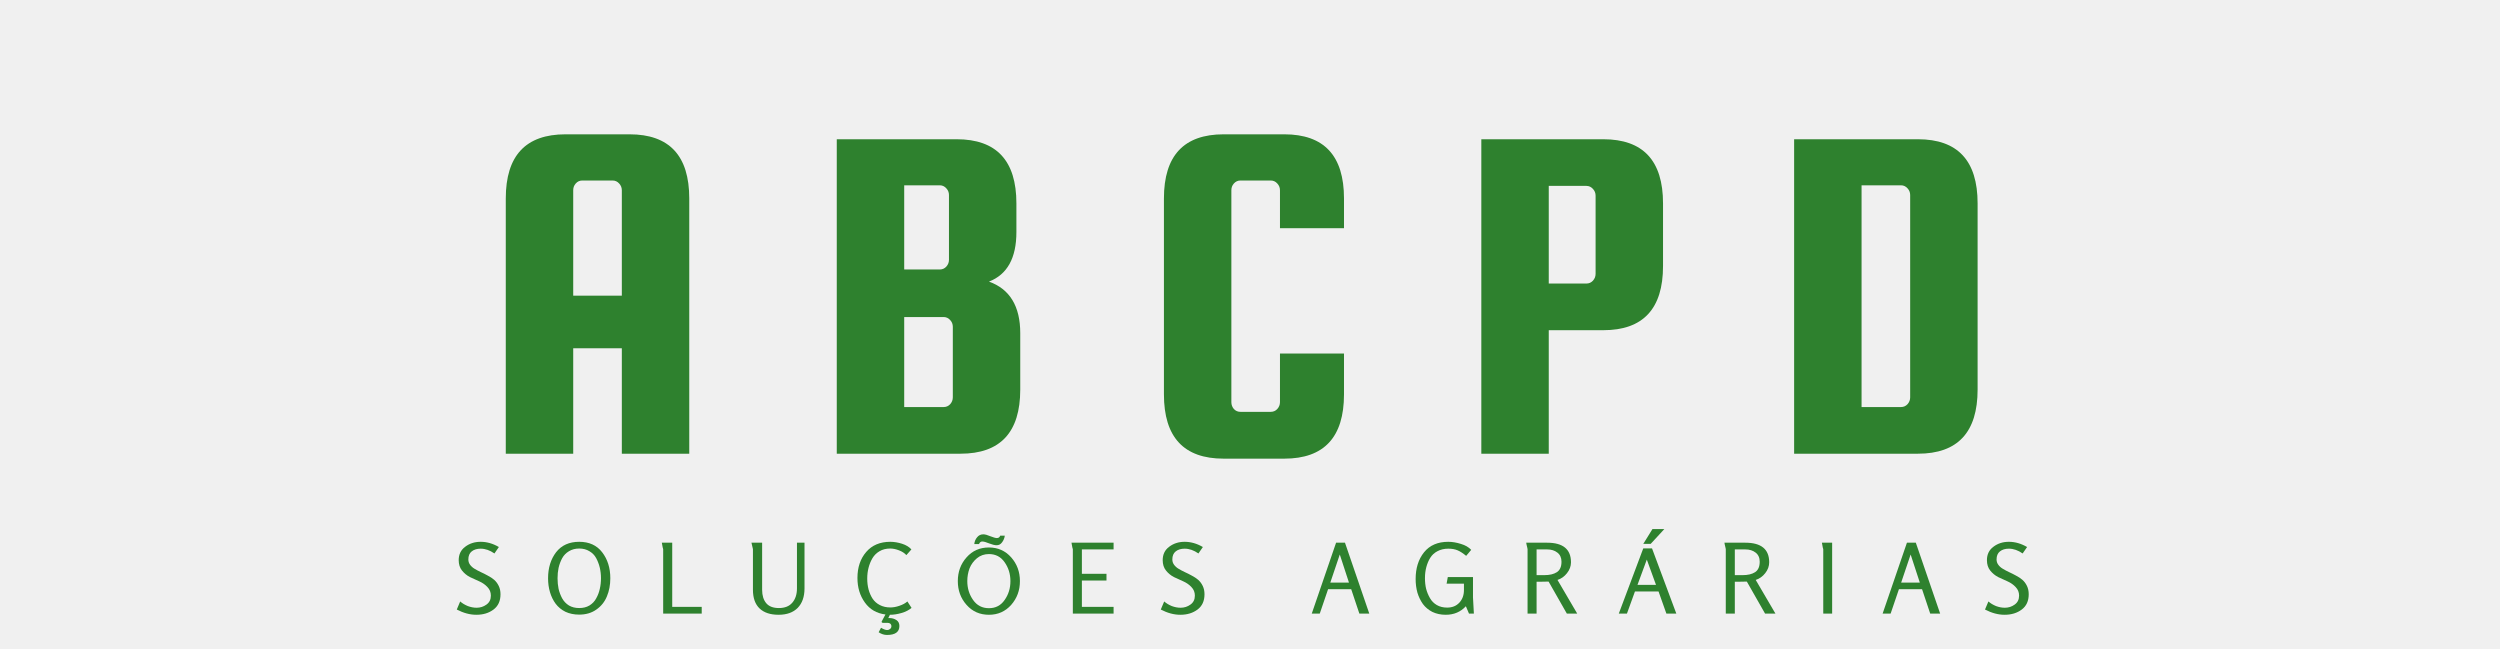
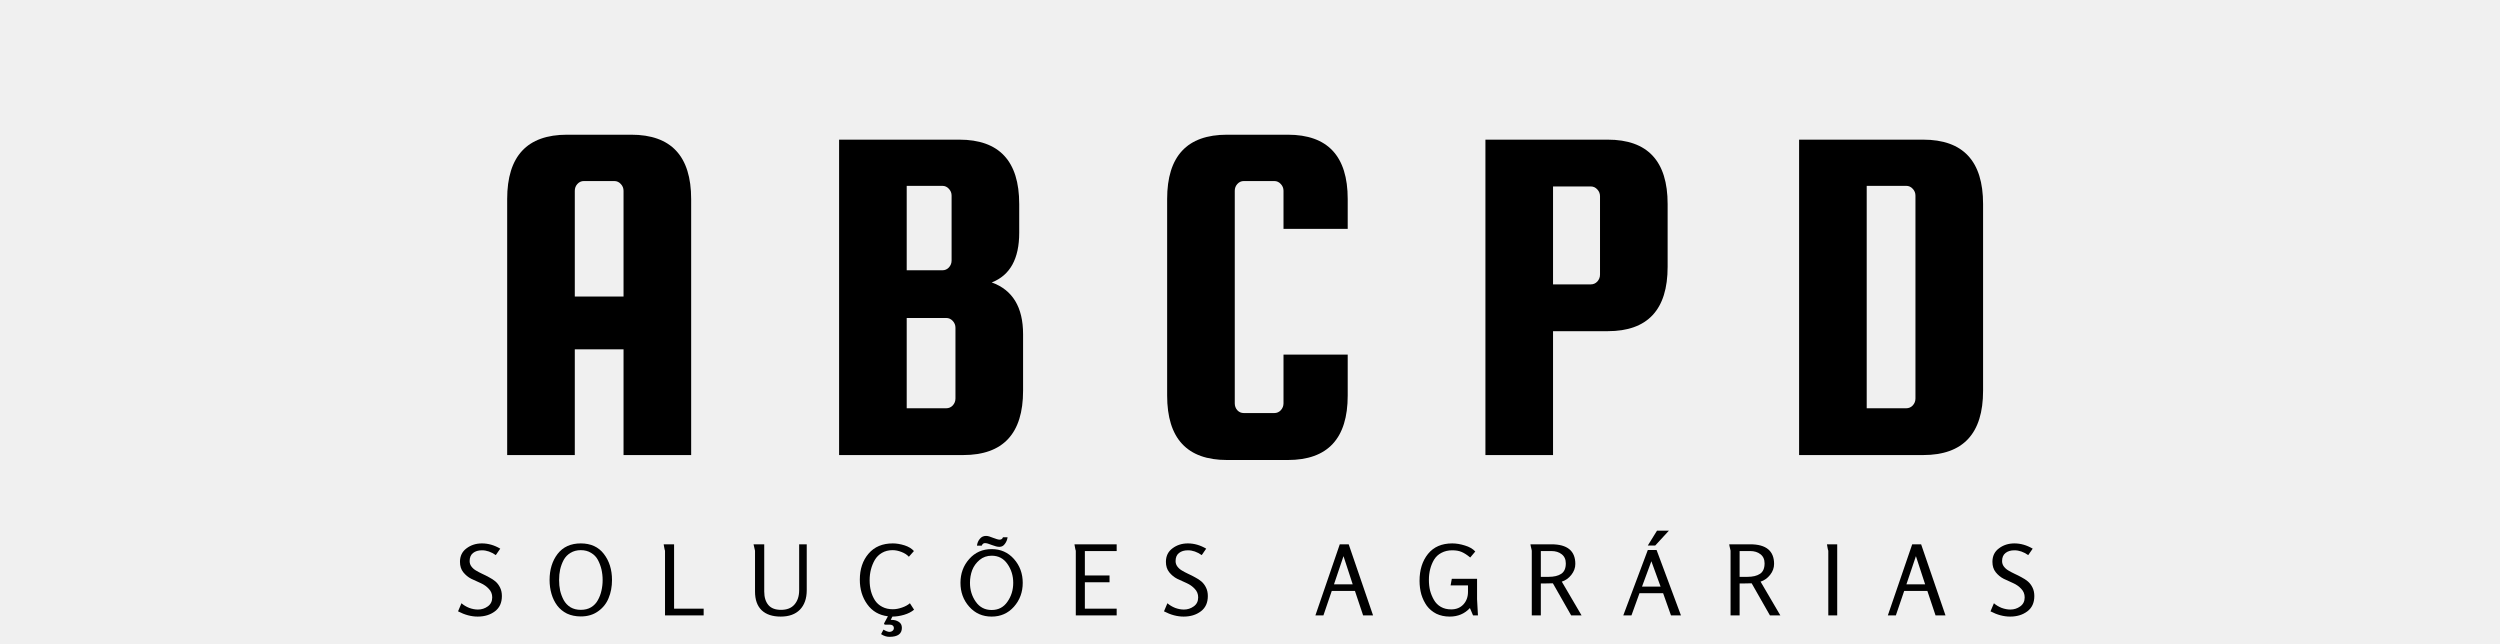
- <svg xmlns="http://www.w3.org/2000/svg" width="189" height="49" viewBox="0 0 189 49" fill="none">
-   <g clip-path="url(#clip0_77_2058)">
-     <path d="M47.592 10.154C50.601 10.154 52.108 11.77 52.108 15.003V34.3H47.01V26.331H43.335V34.3H38.237V15.003C38.237 11.77 39.741 10.154 42.752 10.154H47.592ZM43.335 22.352H47.01V14.382C47.01 14.187 46.943 14.017 46.808 13.873C46.674 13.723 46.508 13.647 46.315 13.647H44.018C43.822 13.647 43.66 13.723 43.525 13.873C43.396 14.017 43.335 14.187 43.335 14.382V22.352Z" fill="#2E812E" />
-     <path d="M74.767 21.289C76.341 21.854 77.131 23.154 77.131 25.189V29.451C77.131 32.684 75.624 34.3 72.616 34.3H63.26V10.527H72.325C75.333 10.527 76.84 12.143 76.84 15.377V17.547C76.84 19.508 76.148 20.755 74.767 21.289ZM71.047 14.009H68.358V20.373H71.047C71.241 20.373 71.406 20.302 71.54 20.158C71.675 20.009 71.742 19.836 71.742 19.638V14.743C71.742 14.548 71.675 14.379 71.54 14.235C71.406 14.085 71.241 14.009 71.047 14.009ZM72.033 30.039V24.703C72.033 24.508 71.966 24.338 71.832 24.194C71.697 24.044 71.532 23.968 71.339 23.968H68.358V30.773H71.339C71.532 30.773 71.697 30.703 71.832 30.559C71.966 30.409 72.033 30.236 72.033 30.039Z" fill="#2E812E" />
-     <path d="M96.766 30.4V26.726H101.606V29.813C101.606 33.054 100.099 34.674 97.091 34.674H92.508C89.497 34.674 87.993 33.054 87.993 29.813V15.003C87.993 11.77 89.497 10.154 92.508 10.154H97.091C100.099 10.154 101.606 11.77 101.606 15.003V17.253H96.766V14.382C96.766 14.187 96.698 14.017 96.564 13.873C96.43 13.723 96.264 13.647 96.071 13.647H93.774C93.578 13.647 93.415 13.723 93.281 13.873C93.152 14.017 93.091 14.187 93.091 14.382V30.4C93.091 30.598 93.152 30.771 93.281 30.92C93.415 31.065 93.578 31.135 93.774 31.135H96.071C96.264 31.135 96.43 31.065 96.564 30.92C96.698 30.771 96.766 30.598 96.766 30.4Z" fill="#2E812E" />
-     <path d="M121.209 10.527C124.218 10.527 125.725 12.143 125.725 15.377V20.113C125.725 23.346 124.218 24.963 121.209 24.963H117.086V34.3H111.988V10.527H121.209ZM120.627 20.701V14.789C120.627 14.594 120.559 14.424 120.425 14.28C120.29 14.13 120.125 14.054 119.932 14.054H117.086V21.436H119.932C120.125 21.436 120.29 21.365 120.425 21.221C120.559 21.071 120.627 20.899 120.627 20.701Z" fill="#2E812E" />
-     <path d="M144.992 10.527C148 10.527 149.507 12.143 149.507 15.377V29.451C149.507 32.684 148 34.3 144.992 34.3H135.636V10.527H144.992ZM144.409 30.039V14.743C144.409 14.548 144.342 14.379 144.207 14.235C144.073 14.085 143.908 14.009 143.714 14.009H140.734V30.773H143.714C143.908 30.773 144.073 30.703 144.207 30.559C144.342 30.409 144.409 30.236 144.409 30.039Z" fill="#2E812E" />
-     <path d="M34.533 46.081L34.79 45.47C34.953 45.615 35.149 45.73 35.373 45.821C35.603 45.906 35.824 45.945 36.034 45.945C36.309 45.945 36.555 45.866 36.774 45.708C36.998 45.55 37.11 45.324 37.11 45.029C37.11 44.775 37.023 44.56 36.852 44.385C36.687 44.204 36.485 44.063 36.247 43.956C36.006 43.851 35.768 43.741 35.53 43.628C35.297 43.509 35.096 43.342 34.925 43.13C34.76 42.921 34.678 42.661 34.678 42.35C34.678 41.915 34.841 41.576 35.171 41.333C35.499 41.084 35.888 40.96 36.337 40.96C36.807 40.96 37.267 41.093 37.715 41.355L37.379 41.842C37.034 41.601 36.687 41.48 36.337 41.48C36.059 41.48 35.835 41.548 35.664 41.683C35.491 41.819 35.407 42.023 35.407 42.294C35.407 42.446 35.451 42.582 35.541 42.701C35.631 42.822 35.745 42.924 35.888 43.006C36.029 43.091 36.185 43.173 36.359 43.255C36.53 43.331 36.701 43.419 36.874 43.515C37.054 43.605 37.213 43.712 37.356 43.831C37.496 43.953 37.614 44.108 37.703 44.295C37.793 44.476 37.838 44.688 37.838 44.928C37.838 45.434 37.661 45.818 37.311 46.081C36.958 46.346 36.527 46.477 36.012 46.477C35.533 46.477 35.04 46.346 34.533 46.081Z" fill="#2E812E" />
-     <path d="M43.787 46.465C43.397 46.465 43.05 46.392 42.745 46.25C42.445 46.101 42.199 45.897 42.005 45.64C41.818 45.386 41.675 45.094 41.58 44.77C41.481 44.439 41.434 44.088 41.434 43.718C41.434 42.935 41.636 42.28 42.039 41.751C42.448 41.225 43.031 40.96 43.787 40.96C44.54 40.96 45.12 41.225 45.523 41.751C45.932 42.28 46.14 42.935 46.14 43.718C46.14 44.224 46.053 44.679 45.882 45.086C45.717 45.493 45.451 45.827 45.087 46.081C44.728 46.338 44.294 46.465 43.787 46.465ZM45.434 43.718C45.434 43.441 45.403 43.173 45.344 42.916C45.283 42.661 45.193 42.424 45.075 42.203C44.955 41.977 44.784 41.802 44.56 41.672C44.341 41.536 44.084 41.469 43.787 41.469C43.495 41.469 43.238 41.536 43.014 41.672C42.795 41.802 42.624 41.977 42.498 42.203C42.378 42.429 42.288 42.672 42.229 42.927C42.176 43.176 42.151 43.441 42.151 43.718C42.151 43.998 42.176 44.267 42.229 44.521C42.288 44.77 42.378 45.007 42.498 45.233C42.624 45.459 42.795 45.64 43.014 45.776C43.238 45.906 43.495 45.968 43.787 45.968C44.084 45.968 44.341 45.906 44.56 45.776C44.784 45.64 44.955 45.459 45.075 45.233C45.201 45.007 45.291 44.77 45.344 44.521C45.403 44.267 45.434 43.998 45.434 43.718Z" fill="#2E812E" />
-     <path d="M53.05 46.386H50.136V41.514C50.136 41.508 50.125 41.469 50.103 41.401C50.086 41.327 50.072 41.248 50.058 41.163C50.041 41.081 50.035 41.036 50.035 41.028H50.82V45.877H53.05V46.386Z" fill="#2E812E" />
-     <path d="M60.25 44.487V41.028H60.821V44.487C60.821 45.114 60.648 45.603 60.306 45.957C59.961 46.304 59.48 46.477 58.861 46.477C58.239 46.477 57.762 46.318 57.426 46.002C57.09 45.68 56.922 45.208 56.922 44.589V41.514L56.81 41.028H57.617V44.589C57.617 45.018 57.72 45.357 57.931 45.606C58.138 45.849 58.457 45.968 58.883 45.968C59.323 45.968 59.659 45.838 59.891 45.572C60.129 45.301 60.25 44.939 60.25 44.487Z" fill="#2E812E" />
-     <mask id="mask0_77_2058" style="mask-type:luminance" maskUnits="userSpaceOnUse" x="64" y="40" width="6" height="9">
-       <path d="M64.538 40.516H69.558V48.113H64.538V40.516Z" fill="white" />
+ <svg xmlns="http://www.w3.org/2000/svg" width="723" height="186" viewBox="0 0 723 186" fill="none">
+   <mask id="mask0_9_46" style="mask-type:luminance" maskUnits="userSpaceOnUse" x="0" y="0" width="723" height="186">
+     <path d="M722.069 0H0V185.29H722.069V0Z" fill="white" />
+   </mask>
+   <g mask="url(#mask0_9_46)">
+     <path d="M182.563 38.957C194.103 38.957 199.884 45.16 199.884 57.564V131.602H180.328V101.024H166.231V131.602H146.675V57.564C146.675 45.16 152.445 38.957 163.996 38.957H182.563ZM166.231 85.757H180.328V55.178C180.328 54.43 180.07 53.78 179.554 53.227C179.039 52.652 178.405 52.359 177.663 52.359H168.852C168.1 52.359 167.477 52.652 166.961 53.227C166.467 53.78 166.231 54.43 166.231 55.178V85.757Z" fill="black" />
+     <path d="M286.806 81.679C292.844 83.848 295.874 88.836 295.874 96.643V112.995C295.874 125.4 290.094 131.602 278.553 131.602H242.665V40.388H277.436C288.976 40.388 294.757 46.591 294.757 58.995V67.323C294.757 74.848 292.103 79.63 286.806 81.679ZM272.536 53.747H262.221V78.166H272.536C273.277 78.166 273.911 77.895 274.427 77.342C274.943 76.768 275.201 76.106 275.201 75.347V56.566C275.201 55.818 274.943 55.168 274.427 54.615C273.911 54.04 273.277 53.747 272.536 53.747ZM276.319 115.25V94.778C276.319 94.03 276.06 93.38 275.545 92.826C275.029 92.252 274.395 91.959 273.654 91.959H262.221V118.07H273.654C274.395 118.07 275.029 117.798 275.545 117.246C276.06 116.671 276.319 116.009 276.319 115.25Z" fill="black" />
+     <path d="M371.191 116.638V102.542H389.758V114.383C389.758 126.82 383.978 133.033 372.437 133.033H354.858C343.307 133.033 337.537 126.82 337.537 114.383V57.564C337.537 45.16 343.307 38.957 354.858 38.957H372.437C383.978 38.957 389.758 45.16 389.758 57.564V66.195H371.191V55.178C371.191 54.43 370.933 53.78 370.417 53.227C369.902 52.652 369.268 52.359 368.526 52.359H359.715C358.963 52.359 358.34 52.652 357.824 53.227C357.33 53.78 357.094 54.43 357.094 55.178V116.638C357.094 117.398 357.33 118.059 357.824 118.633C358.34 119.187 358.963 119.457 359.715 119.457H368.526C369.268 119.457 369.902 119.187 370.417 118.633C370.933 118.059 371.191 117.398 371.191 116.638Z" fill="black" />
+     <path d="M464.955 40.388C476.498 40.388 482.278 46.591 482.278 58.995V77.169C482.278 89.573 476.498 95.776 464.955 95.776H449.139V131.602H429.584V40.388H464.955ZM462.723 79.424V56.74C462.723 55.992 462.462 55.341 461.948 54.788C461.43 54.213 460.797 53.921 460.057 53.921H449.139V82.243H460.057C460.797 82.243 461.43 81.972 461.948 81.419C462.462 80.845 462.723 80.183 462.723 79.424Z" fill="black" />
+     <path d="M556.186 40.388C567.725 40.388 573.506 46.591 573.506 58.995V112.995C573.506 125.4 567.725 131.602 556.186 131.602H520.297V40.388H556.186ZM553.95 115.25V56.566C553.95 55.818 553.693 55.168 553.175 54.615C552.661 54.04 552.028 53.747 551.284 53.747H539.853V118.07H551.284C552.028 118.07 552.661 117.798 553.175 117.246C553.693 116.671 553.95 116.009 553.95 115.25Z" fill="black" />
+     <path d="M132.467 176.8L133.455 174.458C134.078 175.011 134.83 175.455 135.69 175.803C136.571 176.128 137.42 176.28 138.226 176.28C139.279 176.28 140.225 175.976 141.063 175.369C141.922 174.762 142.352 173.894 142.352 172.766C142.352 171.791 142.019 170.966 141.363 170.294C140.729 169.6 139.956 169.058 139.042 168.646C138.118 168.245 137.205 167.822 136.292 167.388C135.4 166.933 134.626 166.293 133.971 165.479C133.337 164.677 133.025 163.68 133.025 162.487C133.025 160.817 133.649 159.516 134.916 158.583C136.173 157.629 137.667 157.152 139.386 157.152C141.192 157.152 142.954 157.662 144.673 158.67L143.383 160.535C142.062 159.613 140.729 159.147 139.386 159.147C138.323 159.147 137.463 159.407 136.807 159.928C136.141 160.448 135.819 161.229 135.819 162.27C135.819 162.856 135.991 163.376 136.335 163.832C136.679 164.298 137.119 164.688 137.667 165.003C138.205 165.328 138.806 165.642 139.472 165.957C140.128 166.25 140.783 166.586 141.449 166.954C142.137 167.301 142.749 167.713 143.298 168.169C143.835 168.635 144.286 169.231 144.63 169.947C144.974 170.641 145.146 171.454 145.146 172.376C145.146 174.317 144.469 175.791 143.126 176.8C141.772 177.819 140.117 178.318 138.14 178.318C136.303 178.318 134.412 177.819 132.467 176.8Z" fill="black" />
+     <path d="M167.965 178.275C166.471 178.275 165.139 177.993 163.968 177.45C162.818 176.876 161.873 176.095 161.131 175.109C160.411 174.132 159.863 173.016 159.498 171.769C159.122 170.5 158.939 169.155 158.939 167.735C158.939 164.731 159.713 162.216 161.26 160.188C162.829 158.171 165.064 157.152 167.965 157.152C170.856 157.152 173.08 158.171 174.627 160.188C176.196 162.216 176.991 164.731 176.991 167.735C176.991 169.676 176.658 171.422 176.002 172.983C175.369 174.545 174.348 175.824 172.951 176.8C171.576 177.787 169.91 178.275 167.965 178.275ZM174.283 167.735C174.283 166.672 174.165 165.642 173.939 164.656C173.703 163.68 173.359 162.769 172.908 161.923C172.446 161.056 171.79 160.383 170.931 159.884C170.093 159.364 169.104 159.104 167.965 159.104C166.848 159.104 165.859 159.364 165 159.884C164.161 160.383 163.506 161.056 163.023 161.923C162.56 162.791 162.217 163.723 161.991 164.699C161.787 165.653 161.69 166.672 161.69 167.735C161.69 168.809 161.787 169.839 161.991 170.814C162.217 171.769 162.56 172.68 163.023 173.547C163.506 174.414 164.161 175.109 165 175.629C165.859 176.128 166.848 176.366 167.965 176.366C169.104 176.366 170.093 176.128 170.931 175.629C171.79 175.109 172.446 174.414 172.908 173.547C173.392 172.68 173.735 171.769 173.939 170.814C174.165 169.839 174.283 168.809 174.283 167.735Z" fill="black" />
+     <path d="M203.497 177.971H192.322V159.277C192.322 159.256 192.279 159.104 192.193 158.844C192.128 158.562 192.075 158.258 192.021 157.933C191.957 157.618 191.935 157.445 191.935 157.412H194.944V176.019H203.497V177.971Z" fill="black" />
+     <path d="M231.117 170.685V157.412H233.309V170.685C233.309 173.092 232.643 174.968 231.332 176.323C230.01 177.657 228.162 178.318 225.788 178.318C223.402 178.318 221.575 177.711 220.286 176.497C218.997 175.26 218.352 173.45 218.352 171.075V159.277L217.922 157.412H221.017V171.075C221.017 172.723 221.414 174.024 222.22 174.978C223.015 175.911 224.24 176.367 225.874 176.367C227.561 176.367 228.85 175.868 229.742 174.848C230.655 173.807 231.117 172.419 231.117 170.685Z" fill="black" />
+     <mask id="mask1_9_46" style="mask-type:luminance" maskUnits="userSpaceOnUse" x="247" y="155" width="20" height="30">
+       <path d="M247.566 155.45H266.821V184.596H247.566V155.45Z" fill="white" />
    </mask>
-     <g mask="url(#mask0_77_2058)">
-       <path d="M66.426 47.799L66.605 47.46C66.798 47.573 66.952 47.63 67.064 47.63C67.154 47.63 67.227 47.601 67.288 47.55C67.356 47.497 67.389 47.429 67.389 47.347C67.389 47.262 67.361 47.2 67.311 47.155C67.257 47.11 67.19 47.087 67.109 47.087H66.762C66.686 47.087 66.65 47.056 66.65 46.997C66.65 46.988 66.655 46.974 66.672 46.951L66.941 46.454C66.274 46.372 65.756 46.07 65.384 45.55C65.008 45.029 64.823 44.413 64.823 43.696C64.823 42.899 65.042 42.243 65.484 41.729C65.924 41.217 66.532 40.96 67.311 40.96C67.594 40.96 67.888 41.011 68.196 41.107C68.501 41.206 68.737 41.35 68.902 41.536L68.521 41.966C68.386 41.816 68.199 41.695 67.961 41.604C67.728 41.514 67.507 41.469 67.3 41.469C66.991 41.469 66.722 41.536 66.493 41.672C66.269 41.802 66.09 41.977 65.955 42.203C65.826 42.424 65.731 42.661 65.664 42.916C65.597 43.173 65.563 43.447 65.563 43.741C65.563 44.035 65.597 44.312 65.664 44.566C65.731 44.815 65.832 45.047 65.966 45.256C66.101 45.459 66.283 45.623 66.515 45.742C66.745 45.863 67.011 45.923 67.311 45.923C67.526 45.923 67.753 45.883 67.994 45.798C68.241 45.716 68.442 45.606 68.599 45.47L68.913 45.956C68.717 46.123 68.468 46.25 68.162 46.341C67.854 46.431 67.56 46.477 67.277 46.477L67.154 46.725H67.232C67.434 46.725 67.608 46.773 67.759 46.872C67.916 46.968 67.994 47.121 67.994 47.324C67.994 47.777 67.68 48.003 67.053 48.003C66.843 48.003 66.633 47.935 66.426 47.799Z" fill="#2E812E" />
+     <g mask="url(#mask1_9_46)">
+       <path d="M254.807 183.393L255.495 182.091C256.236 182.525 256.827 182.742 257.257 182.742C257.601 182.742 257.88 182.634 258.117 182.439C258.375 182.233 258.504 181.972 258.504 181.658C258.504 181.332 258.396 181.094 258.203 180.92C257.998 180.747 257.741 180.66 257.429 180.66H256.096C255.806 180.66 255.667 180.541 255.667 180.313C255.667 180.281 255.688 180.226 255.753 180.14L256.784 178.231C254.227 177.917 252.239 176.757 250.81 174.762C249.37 172.766 248.661 170.402 248.661 167.648C248.661 164.591 249.499 162.075 251.197 160.102C252.884 158.139 255.216 157.152 258.203 157.152C259.288 157.152 260.416 157.347 261.598 157.716C262.769 158.095 263.672 158.649 264.306 159.364L262.845 161.012C262.329 160.438 261.609 159.971 260.695 159.624C259.804 159.277 258.955 159.104 258.16 159.104C256.978 159.104 255.946 159.364 255.065 159.884C254.205 160.383 253.518 161.056 253.002 161.923C252.508 162.769 252.142 163.68 251.885 164.656C251.627 165.642 251.498 166.694 251.498 167.822C251.498 168.949 251.627 170.012 251.885 170.988C252.142 171.942 252.529 172.831 253.045 173.634C253.561 174.414 254.259 175.043 255.151 175.499C256.032 175.965 257.053 176.193 258.203 176.193C259.03 176.193 259.9 176.041 260.824 175.716C261.77 175.401 262.544 174.978 263.145 174.458L264.349 176.323C263.597 176.963 262.64 177.45 261.469 177.798C260.287 178.145 259.159 178.318 258.074 178.318L257.601 179.272H257.902C258.675 179.272 259.342 179.457 259.922 179.836C260.524 180.205 260.824 180.79 260.824 181.571C260.824 183.306 259.621 184.174 257.214 184.174C256.408 184.174 255.602 183.913 254.807 183.393Z" fill="black" />
    </g>
-     <path d="M72.411 43.933C72.411 43.232 72.629 42.633 73.072 42.136C73.512 41.638 74.075 41.389 74.764 41.389C75.442 41.389 76.002 41.638 76.445 42.136C76.884 42.633 77.106 43.232 77.106 43.933C77.106 44.634 76.884 45.233 76.445 45.73C76.002 46.228 75.442 46.477 74.764 46.477C74.075 46.477 73.512 46.228 73.072 45.73C72.629 45.233 72.411 44.634 72.411 43.933ZM74.764 45.979C75.271 45.979 75.666 45.773 75.951 45.357C76.243 44.945 76.388 44.47 76.388 43.933C76.388 43.399 76.243 42.924 75.951 42.509C75.666 42.096 75.271 41.887 74.764 41.887C74.411 41.887 74.108 41.994 73.856 42.203C73.601 42.415 73.414 42.673 73.296 42.972C73.184 43.275 73.128 43.594 73.128 43.933C73.128 44.47 73.274 44.945 73.565 45.357C73.856 45.773 74.254 45.979 74.764 45.979ZM75.615 40.496H75.963C75.94 40.677 75.873 40.844 75.761 40.994C75.655 41.146 75.517 41.22 75.346 41.22C75.204 41.22 75.016 41.175 74.786 41.084C74.554 40.988 74.377 40.937 74.26 40.937C74.148 40.937 74.064 41.002 74.013 41.13H73.655C73.677 40.934 73.747 40.765 73.867 40.621C73.985 40.471 74.142 40.395 74.338 40.395C74.472 40.395 74.652 40.446 74.876 40.542C75.106 40.632 75.268 40.677 75.358 40.677C75.492 40.677 75.576 40.618 75.615 40.496Z" fill="#2E812E" />
-     <path d="M84.187 46.386H81.106V41.514C81.106 41.508 81.095 41.469 81.072 41.401C81.056 41.327 81.042 41.248 81.028 41.163C81.011 41.081 81.005 41.036 81.005 41.028H84.187V41.536H81.79V43.379H83.65V43.888H81.79V45.877H84.187V46.386Z" fill="#2E812E" />
-     <path d="M87.755 46.081L88.013 45.47C88.175 45.615 88.371 45.73 88.595 45.821C88.825 45.906 89.046 45.945 89.256 45.945C89.531 45.945 89.777 45.866 89.996 45.708C90.22 45.55 90.332 45.324 90.332 45.029C90.332 44.775 90.245 44.56 90.074 44.385C89.909 44.204 89.707 44.063 89.469 43.956C89.228 43.851 88.99 43.741 88.752 43.628C88.519 43.509 88.318 43.342 88.147 43.13C87.982 42.921 87.9 42.661 87.9 42.35C87.9 41.915 88.063 41.576 88.393 41.333C88.721 41.084 89.111 40.96 89.559 40.96C90.029 40.96 90.489 41.093 90.937 41.355L90.601 41.842C90.256 41.601 89.909 41.48 89.559 41.48C89.281 41.48 89.057 41.548 88.886 41.683C88.713 41.819 88.629 42.023 88.629 42.294C88.629 42.446 88.674 42.582 88.763 42.701C88.853 42.822 88.968 42.924 89.111 43.006C89.251 43.091 89.407 43.173 89.581 43.255C89.752 43.331 89.923 43.419 90.097 43.515C90.276 43.605 90.435 43.712 90.578 43.831C90.718 43.953 90.836 44.108 90.926 44.295C91.015 44.476 91.06 44.688 91.06 44.928C91.06 45.434 90.884 45.818 90.534 46.081C90.18 46.346 89.749 46.477 89.234 46.477C88.755 46.477 88.262 46.346 87.755 46.081Z" fill="#2E812E" />
-     <path d="M103.517 46.386H102.767L102.151 44.544H100.403L99.775 46.386H99.17L101.008 41.028H101.68L103.517 46.386ZM101.982 44.046L101.288 41.921L100.571 44.046H101.982Z" fill="#2E812E" />
-     <path d="M111.425 46.386H111.055L110.82 45.832C110.422 46.262 109.915 46.477 109.296 46.477C108.921 46.477 108.585 46.403 108.288 46.262C107.996 46.112 107.755 45.911 107.571 45.663C107.391 45.408 107.251 45.12 107.156 44.803C107.066 44.481 107.022 44.136 107.022 43.775C107.022 42.955 107.234 42.28 107.66 41.751C108.086 41.225 108.694 40.96 109.487 40.96C109.792 40.96 110.108 41.014 110.439 41.118C110.775 41.217 111.036 41.367 111.223 41.57L110.842 42.023C110.596 41.819 110.377 41.681 110.192 41.604C110.005 41.522 109.769 41.48 109.487 41.48C109.178 41.48 108.907 41.545 108.669 41.672C108.436 41.794 108.254 41.963 108.12 42.181C107.991 42.393 107.895 42.627 107.828 42.882C107.761 43.139 107.727 43.413 107.727 43.707C107.727 43.995 107.755 44.267 107.817 44.521C107.884 44.77 107.98 45.004 108.108 45.222C108.234 45.442 108.405 45.615 108.624 45.742C108.848 45.872 109.108 45.934 109.408 45.934C109.789 45.934 110.094 45.81 110.327 45.561C110.557 45.312 110.674 44.996 110.674 44.611V44.125H109.363L109.453 43.628H111.358V45.165C111.358 45.174 111.38 45.581 111.425 46.386Z" fill="#2E812E" />
-     <path d="M119.236 46.386H118.452L117.074 43.967C116.962 43.975 116.777 43.978 116.525 43.978H116.166V46.386H115.483V41.514C115.483 41.508 115.475 41.469 115.461 41.401C115.444 41.327 115.427 41.248 115.405 41.163C115.388 41.081 115.382 41.036 115.382 41.028H116.962C118.164 41.028 118.766 41.522 118.766 42.509C118.766 42.803 118.665 43.08 118.463 43.334C118.267 43.583 118.029 43.752 117.746 43.843L119.236 46.386ZM116.166 43.481H116.749C117.152 43.481 117.469 43.407 117.701 43.255C117.931 43.105 118.049 42.842 118.049 42.463C118.049 42.164 117.942 41.932 117.735 41.774C117.533 41.616 117.276 41.536 116.962 41.536H116.166V43.481Z" fill="#2E812E" />
-     <path d="M126.729 46.386H125.978L125.385 44.713H123.603L122.998 46.386H122.382L124.231 41.457H124.892L126.729 46.386ZM125.194 44.216L124.499 42.305L123.794 44.216H125.194ZM124.791 41.118H124.231L124.925 39.999H125.822L124.791 41.118Z" fill="#2E812E" />
-     <path d="M134.222 46.386H133.438L132.06 43.967C131.948 43.975 131.763 43.978 131.511 43.978H131.152V46.386H130.469V41.514C130.469 41.508 130.46 41.469 130.446 41.401C130.429 41.327 130.413 41.248 130.39 41.163C130.373 41.081 130.368 41.036 130.368 41.028H131.948C133.149 41.028 133.751 41.522 133.751 42.509C133.751 42.803 133.651 43.08 133.449 43.334C133.253 43.583 133.015 43.752 132.732 43.843L134.222 46.386ZM131.152 43.481H131.735C132.138 43.481 132.455 43.407 132.687 43.255C132.917 43.105 133.034 42.842 133.034 42.463C133.034 42.164 132.928 41.932 132.721 41.774C132.519 41.616 132.261 41.536 131.948 41.536H131.152V43.481Z" fill="#2E812E" />
-     <path d="M138.51 46.386H137.838V41.514C137.838 41.508 137.827 41.469 137.804 41.401C137.788 41.327 137.774 41.248 137.76 41.163C137.743 41.081 137.737 41.036 137.737 41.028H138.51V46.386Z" fill="#2E812E" />
-     <path d="M146.674 46.386H145.923L145.307 44.544H143.559L142.932 46.386H142.327L144.164 41.028H144.836L146.674 46.386ZM145.139 44.046L144.444 41.921L143.727 44.046H145.139Z" fill="#2E812E" />
-     <path d="M150.066 46.081L150.324 45.47C150.486 45.615 150.682 45.73 150.906 45.821C151.136 45.906 151.357 45.945 151.567 45.945C151.842 45.945 152.088 45.866 152.307 45.708C152.531 45.55 152.643 45.324 152.643 45.029C152.643 44.775 152.556 44.56 152.385 44.385C152.22 44.204 152.018 44.063 151.78 43.956C151.539 43.851 151.301 43.741 151.063 43.628C150.831 43.509 150.629 43.342 150.458 43.13C150.293 42.921 150.212 42.661 150.212 42.35C150.212 41.915 150.374 41.576 150.705 41.333C151.032 41.084 151.422 40.96 151.87 40.96C152.34 40.96 152.8 41.093 153.248 41.355L152.912 41.842C152.567 41.601 152.22 41.48 151.87 41.48C151.593 41.48 151.368 41.548 151.198 41.683C151.024 41.819 150.94 42.023 150.94 42.294C150.94 42.446 150.985 42.582 151.074 42.701C151.164 42.822 151.279 42.924 151.422 43.006C151.562 43.091 151.719 43.173 151.892 43.255C152.063 43.331 152.234 43.419 152.408 43.515C152.587 43.605 152.747 43.712 152.889 43.831C153.03 43.953 153.147 44.108 153.237 44.295C153.326 44.476 153.371 44.688 153.371 44.928C153.371 45.434 153.195 45.818 152.845 46.081C152.492 46.346 152.06 46.477 151.545 46.477C151.066 46.477 150.573 46.346 150.066 46.081Z" fill="#2E812E" />
+     <path d="M277.767 168.559C277.767 165.87 278.604 163.571 280.302 161.663C281.989 159.755 284.149 158.8 286.792 158.8C289.393 158.8 291.542 159.755 293.239 161.663C294.927 163.571 295.775 165.87 295.775 168.559C295.775 171.248 294.927 173.547 293.239 175.456C291.542 177.364 289.393 178.318 286.792 178.318C284.149 178.318 281.989 177.364 280.302 175.456C278.604 173.547 277.767 171.248 277.767 168.559ZM286.792 176.41C288.737 176.41 290.252 175.618 291.348 174.024C292.466 172.441 293.025 170.62 293.025 168.559C293.025 166.51 292.466 164.688 291.348 163.094C290.252 161.511 288.737 160.709 286.792 160.709C285.439 160.709 284.278 161.121 283.311 161.923C282.333 162.737 281.613 163.723 281.162 164.873C280.732 166.033 280.517 167.258 280.517 168.559C280.517 170.62 281.076 172.441 282.193 174.024C283.311 175.618 284.837 176.41 286.792 176.41ZM290.059 155.374H291.391C291.305 156.068 291.048 156.708 290.618 157.282C290.209 157.868 289.683 158.15 289.027 158.15C288.479 158.15 287.759 157.976 286.878 157.629C285.986 157.261 285.309 157.066 284.858 157.066C284.429 157.066 284.106 157.315 283.913 157.803H282.537C282.623 157.055 282.892 156.404 283.354 155.851C283.805 155.276 284.407 154.984 285.159 154.984C285.675 154.984 286.363 155.179 287.222 155.547C288.103 155.895 288.726 156.068 289.07 156.068C289.586 156.068 289.908 155.84 290.059 155.374Z" fill="black" />
+     <path d="M322.941 177.971H311.121V159.277C311.121 159.256 311.078 159.104 310.992 158.844C310.928 158.562 310.874 158.258 310.82 157.933C310.756 157.618 310.734 157.445 310.734 157.412H322.941V159.364H313.743V166.434H320.878V168.386H313.743V176.019H322.941V177.971Z" fill="black" />
+     <path d="M336.626 176.8L337.614 174.458C338.237 175.011 338.989 175.455 339.849 175.803C340.73 176.128 341.579 176.28 342.385 176.28C343.438 176.28 344.383 175.976 345.222 175.369C346.081 174.762 346.511 173.894 346.511 172.766C346.511 171.791 346.178 170.966 345.522 170.294C344.888 169.6 344.115 169.058 343.202 168.646C342.277 168.245 341.364 167.822 340.451 167.388C339.559 166.933 338.785 166.293 338.13 165.479C337.496 164.677 337.184 163.68 337.184 162.487C337.184 160.817 337.807 159.516 339.075 158.583C340.332 157.629 341.826 157.152 343.545 157.152C345.35 157.152 347.113 157.662 348.832 158.67L347.542 160.535C346.221 159.613 344.888 159.147 343.545 159.147C342.482 159.147 341.622 159.407 340.966 159.928C340.3 160.448 339.978 161.229 339.978 162.27C339.978 162.856 340.15 163.376 340.494 163.832C340.837 164.298 341.278 164.688 341.826 165.003C342.363 165.328 342.965 165.642 343.631 165.957C344.287 166.25 344.942 166.586 345.608 166.954C346.296 167.301 346.908 167.713 347.456 168.169C347.994 168.635 348.445 169.231 348.789 169.947C349.133 170.641 349.305 171.454 349.305 172.376C349.305 174.317 348.628 175.791 347.285 176.8C345.93 177.819 344.276 178.318 342.299 178.318C340.462 178.318 338.57 177.819 336.626 176.8Z" fill="black" />
+     <path d="M397.089 177.971H394.212L391.849 170.902H385.144L382.735 177.971H380.414L387.465 157.412H390.042L397.089 177.971ZM391.201 168.993L388.539 160.839L385.788 168.993H391.201Z" fill="black" />
+     <path d="M427.424 177.971H426.005L425.103 175.846C423.576 177.494 421.632 178.318 419.257 178.318C417.819 178.318 416.53 178.036 415.39 177.494C414.27 176.919 413.346 176.149 412.64 175.195C411.95 174.219 411.413 173.113 411.048 171.899C410.703 170.663 410.534 169.34 410.534 167.952C410.534 164.807 411.347 162.216 412.981 160.188C414.616 158.171 416.948 157.152 419.99 157.152C421.16 157.152 422.372 157.358 423.642 157.759C424.931 158.139 425.932 158.713 426.649 159.494L425.188 161.229C424.244 160.448 423.404 159.917 422.694 159.624C421.977 159.31 421.072 159.147 419.99 159.147C418.804 159.147 417.765 159.397 416.852 159.884C415.958 160.351 415.26 161.001 414.746 161.836C414.251 162.65 413.883 163.55 413.626 164.525C413.369 165.512 413.238 166.564 413.238 167.692C413.238 168.798 413.346 169.839 413.584 170.814C413.841 171.769 414.209 172.669 414.7 173.504C415.183 174.35 415.839 175.011 416.679 175.499C417.539 175.998 418.536 176.236 419.687 176.236C421.148 176.236 422.318 175.759 423.212 174.805C424.094 173.851 424.543 172.636 424.543 171.162V169.297H419.514L419.859 167.388H427.167V173.287C427.167 173.319 427.251 174.881 427.424 177.971Z" fill="black" />
+     <path d="M457.387 177.971H454.379L449.093 168.689C448.664 168.722 447.954 168.733 446.987 168.733H445.61V177.971H442.99V159.277C442.99 159.256 442.96 159.104 442.906 158.844C442.841 158.562 442.776 158.258 442.691 157.933C442.626 157.618 442.603 157.445 442.603 157.412H448.664C453.275 157.412 455.584 159.31 455.584 163.094C455.584 164.222 455.196 165.285 454.422 166.261C453.67 167.215 452.757 167.865 451.671 168.212L457.387 177.971ZM445.61 166.824H447.847C449.393 166.824 450.609 166.543 451.499 165.957C452.381 165.382 452.833 164.374 452.833 162.921C452.833 161.771 452.423 160.882 451.629 160.275C450.854 159.668 449.868 159.364 448.664 159.364H445.61V166.824Z" fill="black" />
+     <path d="M486.13 177.971H483.249L480.974 171.552H474.138L471.818 177.971H469.455L476.547 159.06H479.083L486.13 177.971ZM480.242 169.643L477.575 162.313L474.871 169.643H480.242ZM478.696 157.759H476.547L479.21 153.465H482.65L478.696 157.759Z" fill="black" />
+     <path d="M514.873 177.971H511.865L506.579 168.689C506.15 168.722 505.44 168.733 504.473 168.733H503.096V177.971H500.476V159.277C500.476 159.256 500.442 159.104 500.388 158.844C500.323 158.562 500.261 158.258 500.173 157.933C500.108 157.618 500.089 157.445 500.089 157.412H506.15C510.757 157.412 513.066 159.31 513.066 163.094C513.066 164.222 512.682 165.285 511.908 166.261C511.156 167.215 510.243 167.865 509.157 168.212L514.873 177.971ZM503.096 166.824H505.333C506.879 166.824 508.095 166.543 508.984 165.957C509.867 165.382 510.316 164.374 510.316 162.921C510.316 161.771 509.909 160.882 509.115 160.275C508.34 159.668 507.35 159.364 506.15 159.364H503.096V166.824Z" fill="black" />
+     <path d="M531.321 177.971H528.744V159.277C528.744 159.256 528.701 159.104 528.613 158.844C528.552 158.562 528.498 158.258 528.444 157.933C528.379 157.618 528.356 157.445 528.356 157.412H531.321V177.971Z" fill="black" />
+     <path d="M562.638 177.971H559.758L557.395 170.902H550.689L548.284 177.971H545.963L553.01 157.412H555.588L562.638 177.971ZM556.75 168.993L554.084 160.839L551.334 168.993H556.75Z" fill="black" />
+     <path d="M575.65 176.8L576.64 174.458C577.261 175.011 578.013 175.455 578.872 175.803C579.754 176.128 580.602 176.28 581.408 176.28C582.463 176.28 583.406 175.976 584.246 175.369C585.106 174.762 585.535 173.894 585.535 172.766C585.535 171.791 585.202 170.966 584.546 170.294C583.913 169.6 583.138 169.058 582.225 168.646C581.3 168.245 580.387 167.822 579.474 167.388C578.584 166.933 577.81 166.293 577.154 165.479C576.521 164.677 576.21 163.68 576.21 162.487C576.21 160.817 576.831 159.516 578.101 158.583C579.356 157.629 580.852 157.152 582.57 157.152C584.373 157.152 586.138 157.662 587.856 158.67L586.567 160.535C585.244 159.613 583.913 159.147 582.57 159.147C581.507 159.147 580.644 159.407 579.992 159.928C579.325 160.448 579.003 161.229 579.003 162.27C579.003 162.856 579.175 163.376 579.517 163.832C579.862 164.298 580.303 164.688 580.852 165.003C581.389 165.328 581.991 165.642 582.654 165.957C583.31 166.25 583.966 166.586 584.634 166.954C585.32 167.301 585.934 167.713 586.479 168.169C587.02 168.635 587.469 169.231 587.814 169.947C588.155 170.641 588.328 171.454 588.328 172.376C588.328 174.317 587.653 175.791 586.31 176.8C584.956 177.819 583.299 178.318 581.323 178.318C579.486 178.318 577.595 177.819 575.65 176.8Z" fill="black" />
  </g>
-   <defs>
-     <clipPath id="clip0_77_2058">
-       <rect width="188.236" height="48.294" fill="white" />
-     </clipPath>
-   </defs>
</svg>
